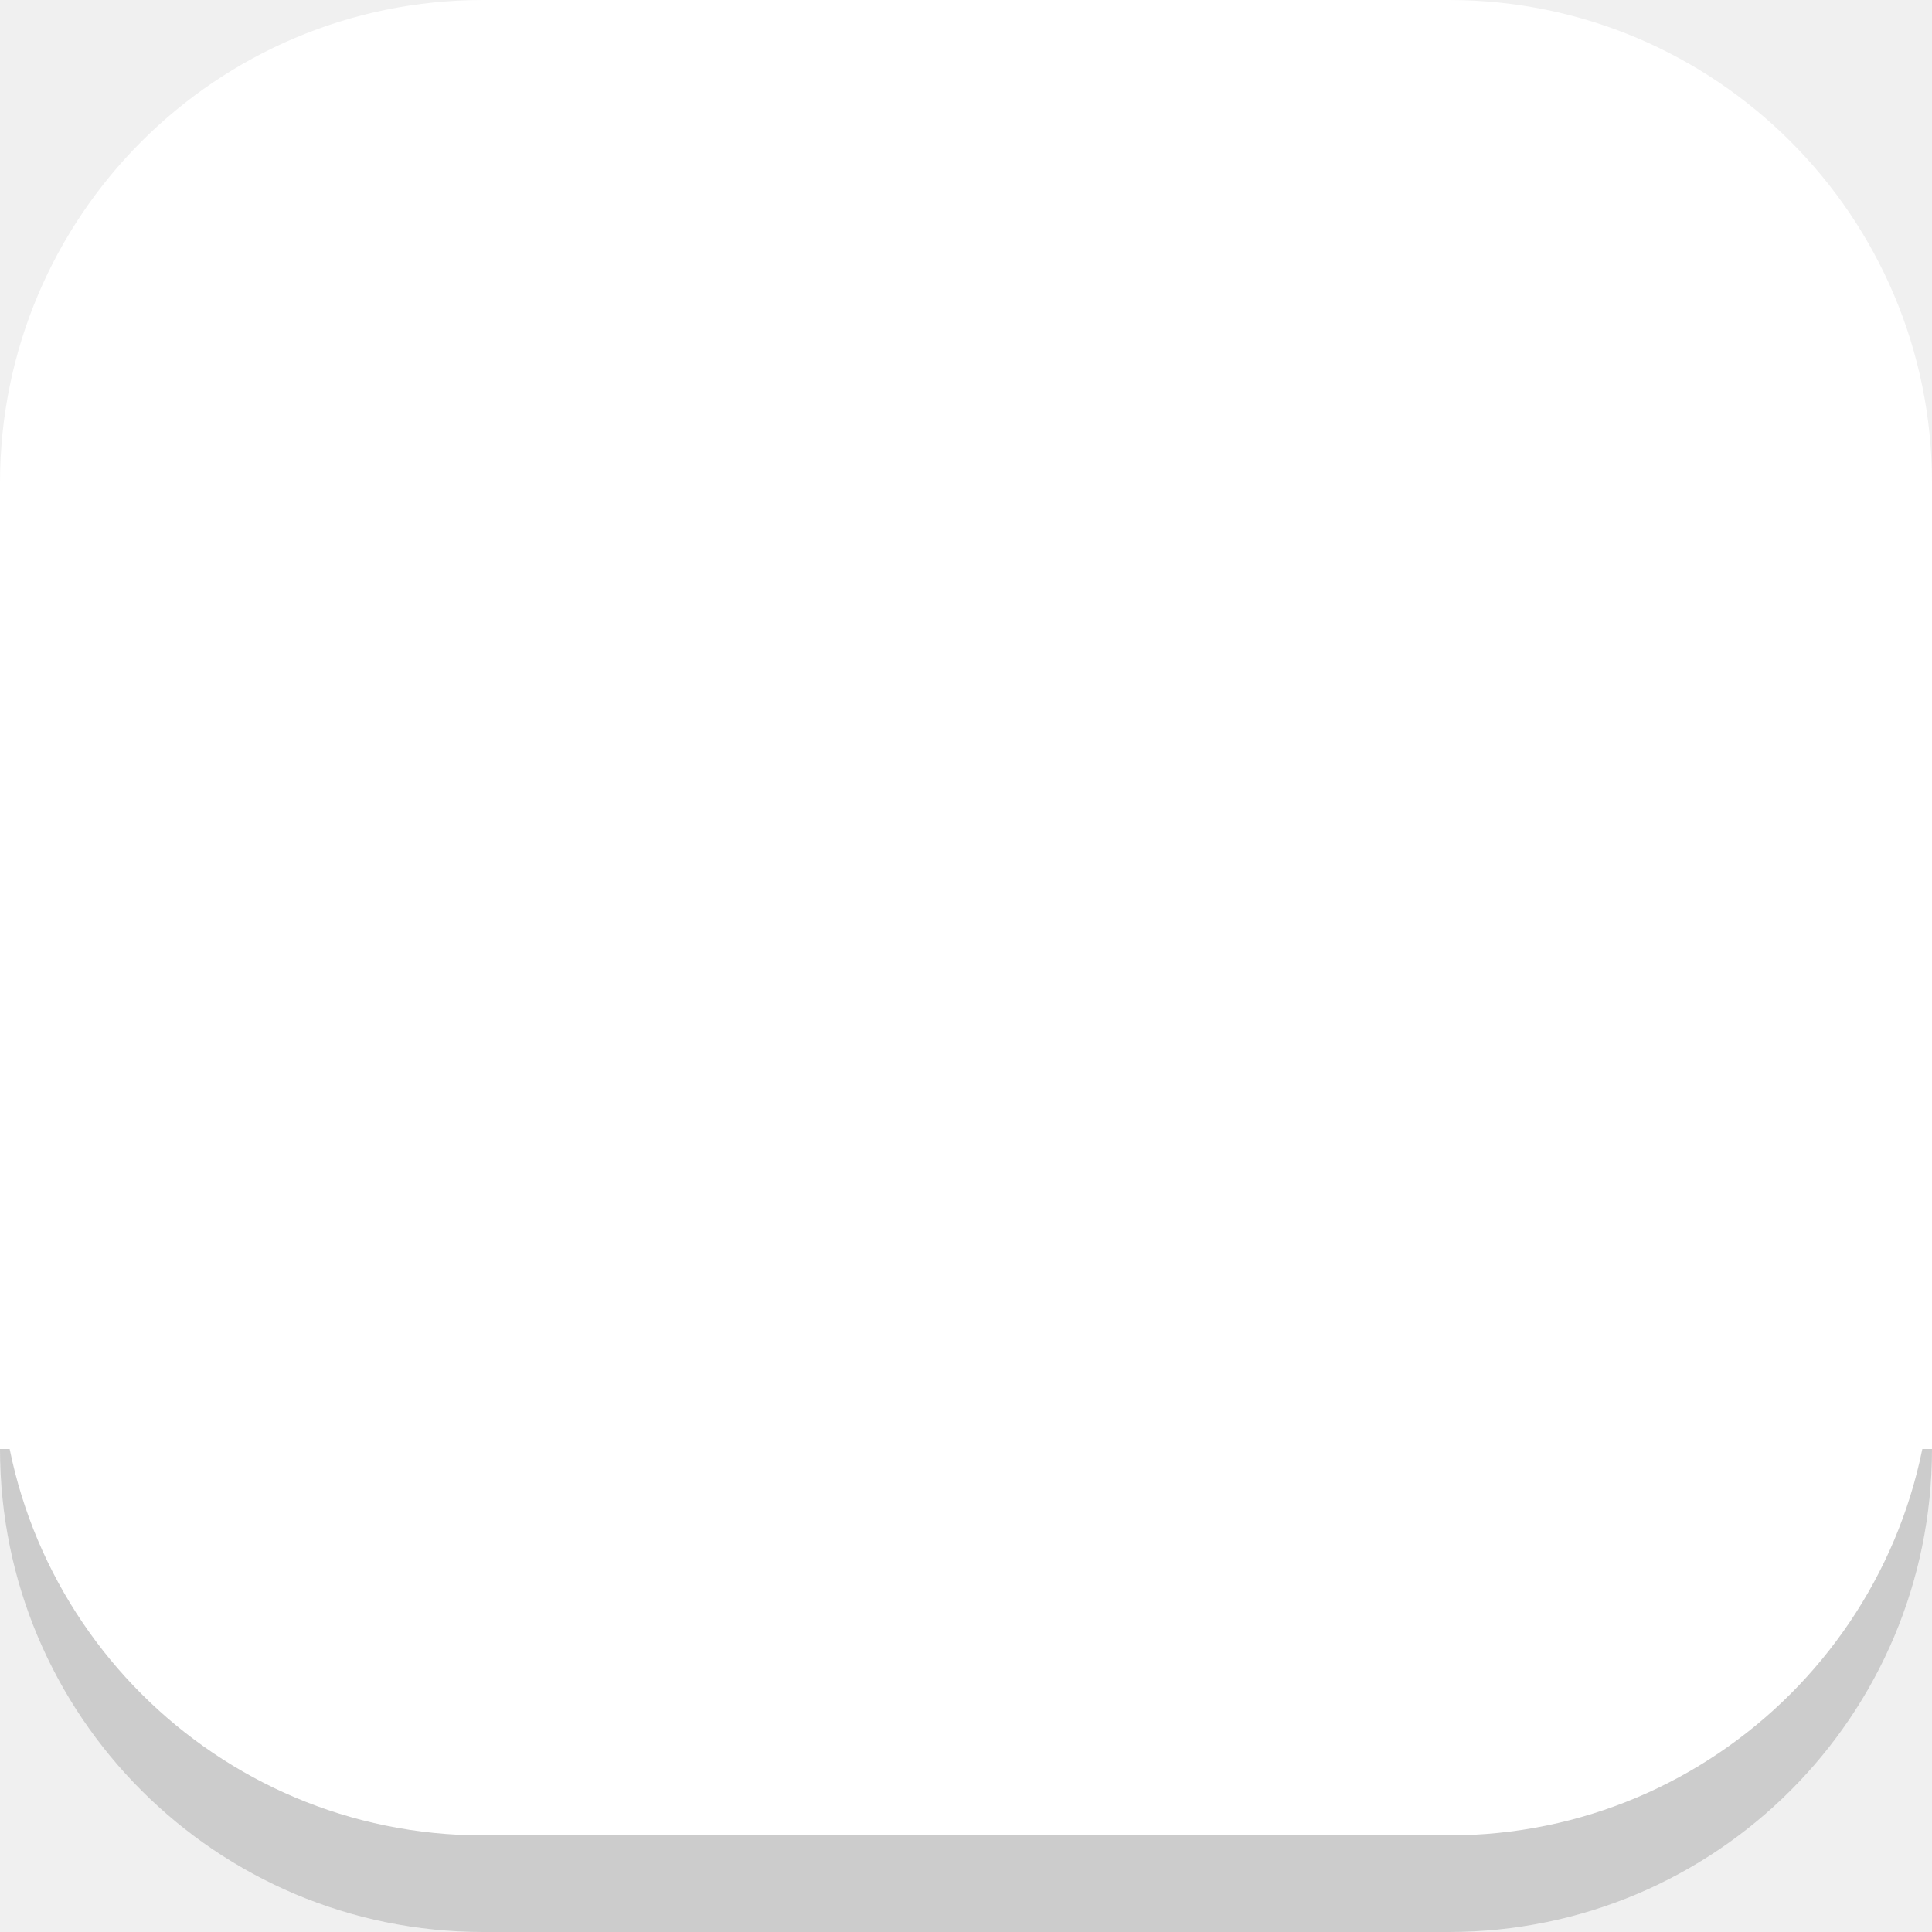
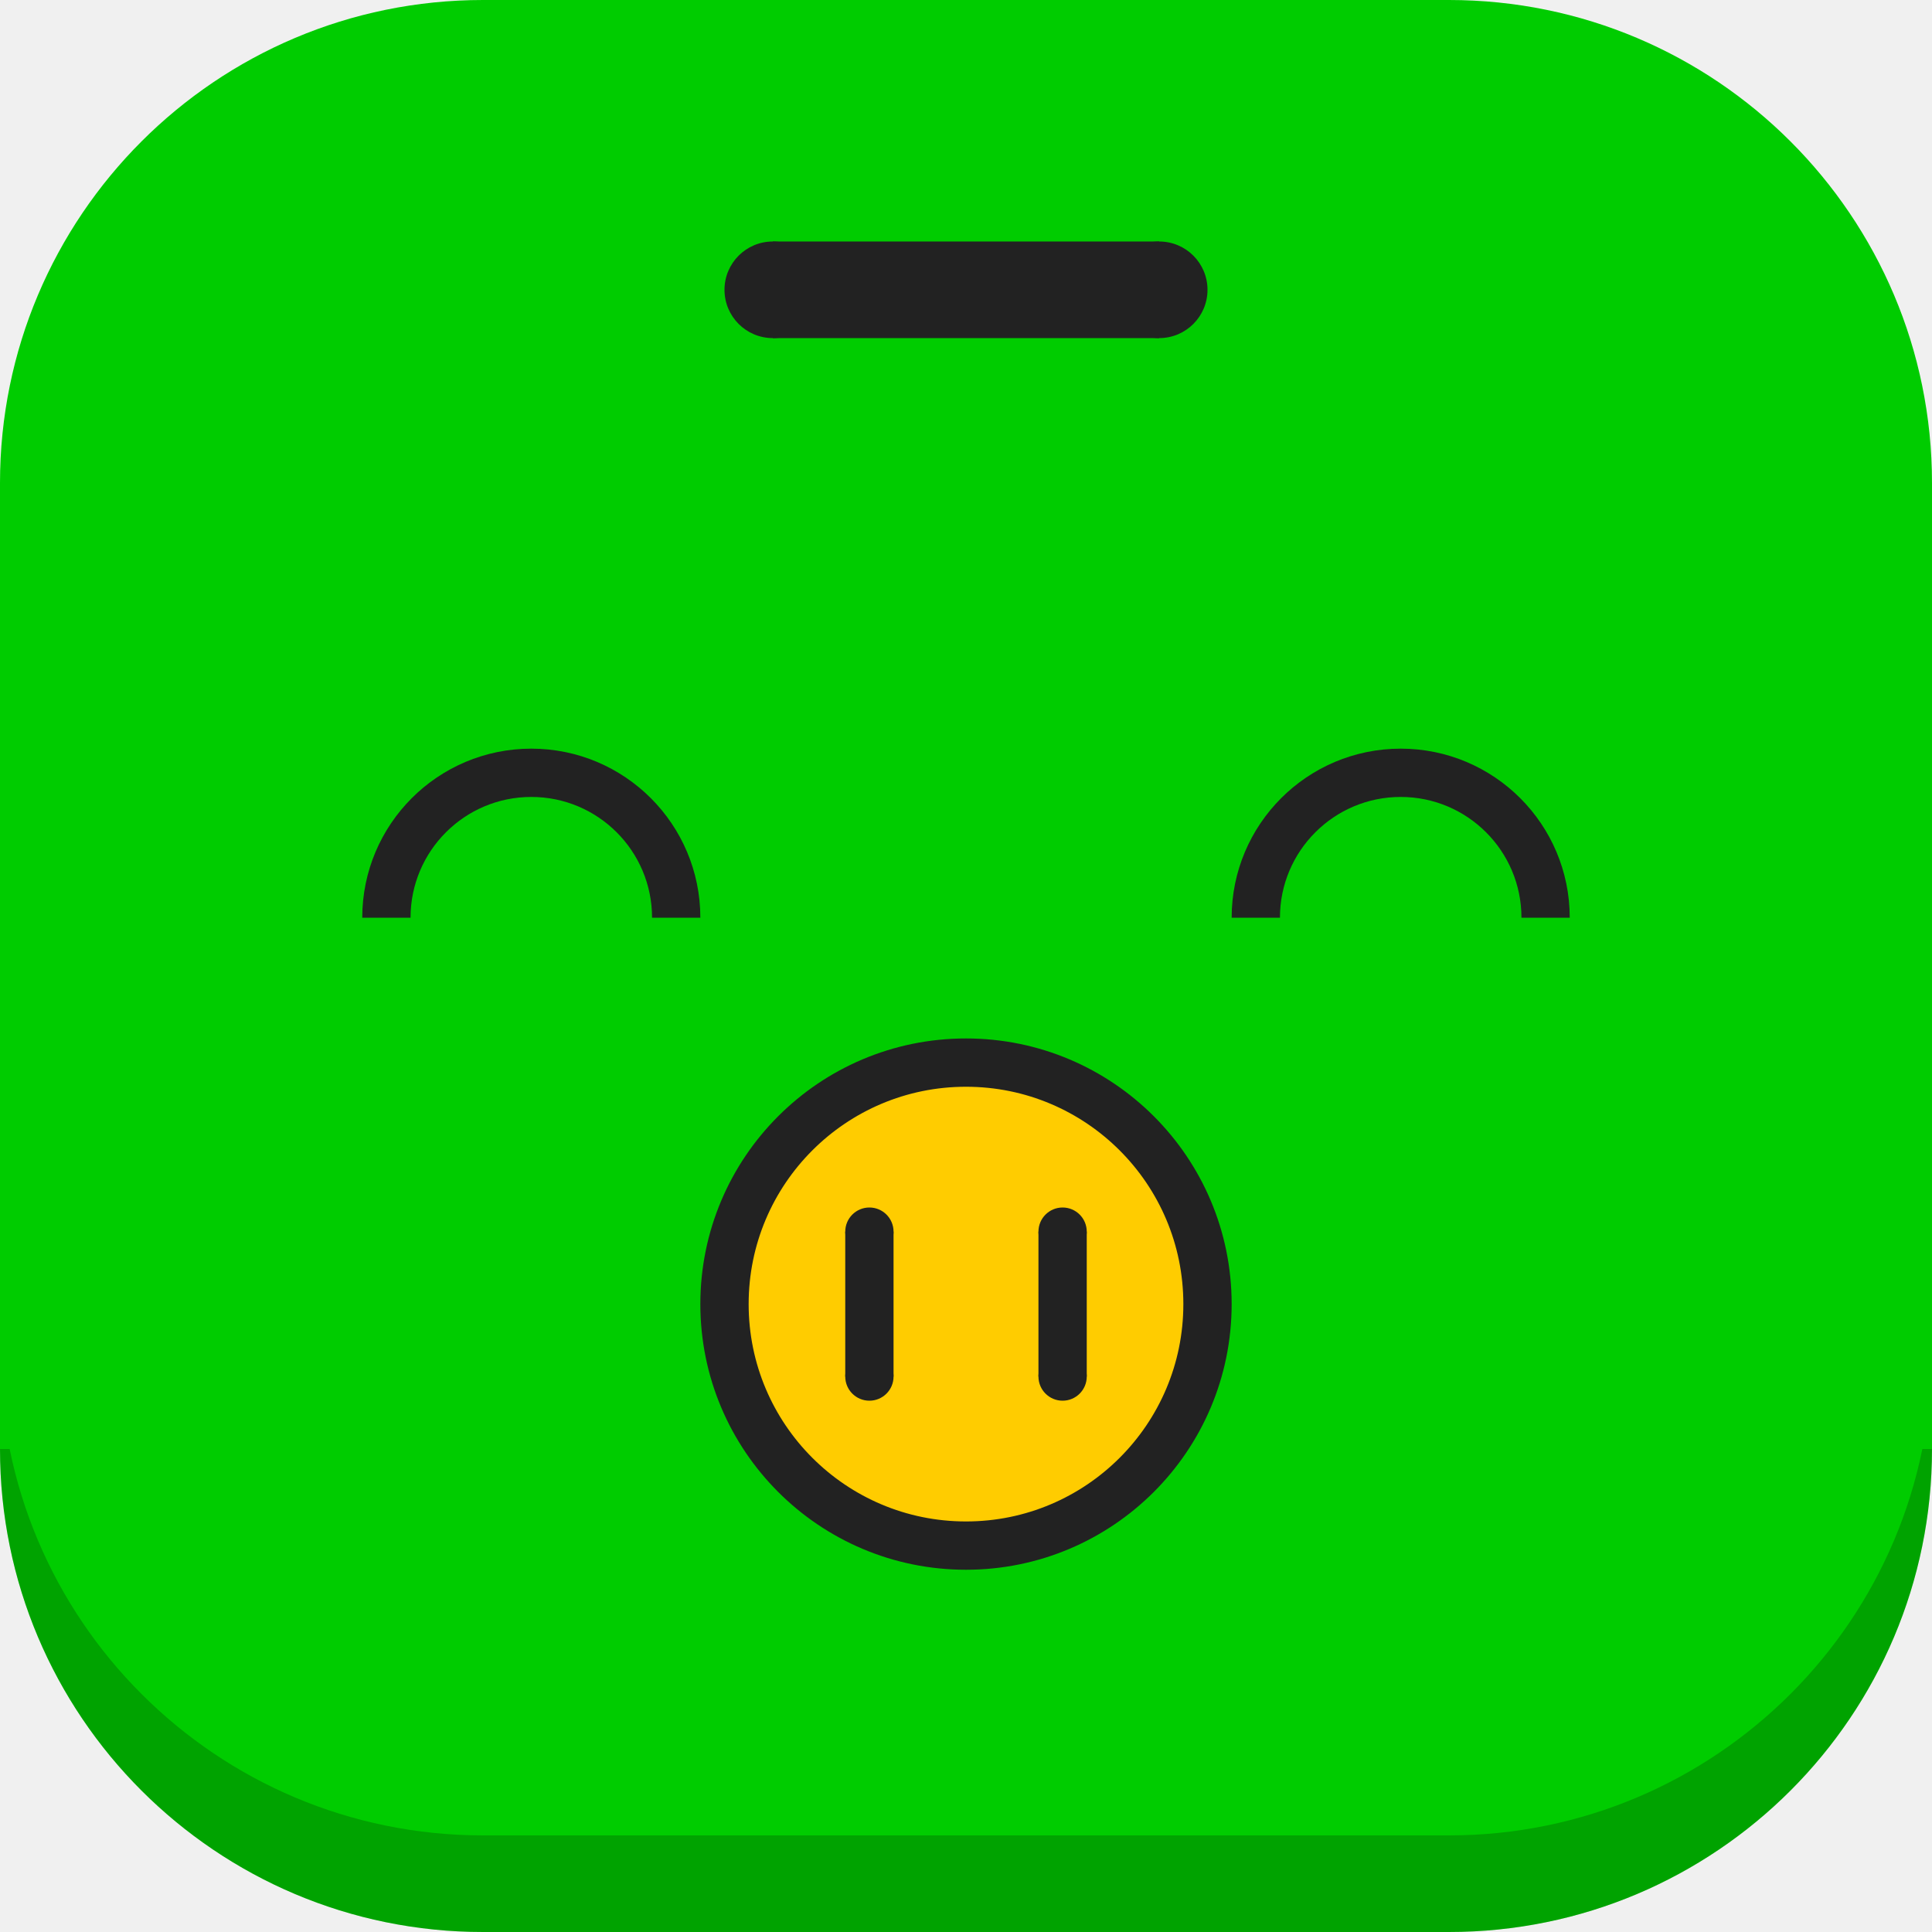
<svg xmlns="http://www.w3.org/2000/svg" width="100" height="100">
-   <rect x="0" y="0" width="100" height="100" rx="25" fill="#fff" opacity="1" />
  <defs>
    <mask id="shadow">
      <rect x="0" y="0" width="100" height="100" rx="25" fill="#fff" />
      <rect x="0" y="0" width="100" height="95" rx="25" fill="#000" />
    </mask>
+     <mask id="eyes">
+       <rect x="0" y="0" width="100" height="100" rx="25" fill="#fff" />
+       <rect x="0" y="47.5" width="100" height="20" fill="#000" />
+     </mask>
  </defs>
+   <rect x="0" y="0" width="100" height="100" rx="25" fill="#0c0" opacity="1" />
+   <circle cx="40" cy="15" r="2.5" fill="#222" />
+   <circle cx="60" cy="15" r="2.5" fill="#222" />
+   <g style="fill:none; stroke:#222;">
+     <path d="m40,15, 20,0" style="stroke-width:5;" />
+     <g stroke-width="2.5" mask="url(#eyes)">
+       <circle cx="27.5" cy="47.5" r="7.5" />
+       <circle cx="72.5" cy="47.5" r="7.5" />
+     </g>
+     <g id="snout" style="stroke-width:2.5;">
+       <circle cx="50" cy="67.5" r="12.5" fill="#fc0" />
+       <path d="m45,63.75, 0,7.5" />
+       <path d="m55,63.75, 0,7.5" />
+     </g>
+   </g>
+   <circle cx="45" cy="63.75" r="1.25" fill="#222" />
+   <circle cx="45" cy="71.25" r="1.25" fill="#222" />
+   <circle cx="55" cy="63.75" r="1.25" fill="#222" />
+   <circle cx="55" cy="71.25" r="1.25" fill="#222" />
  <g mask="url(#corners)">
    <rect mask="url(#shadow)" x="0" y="75" width="100" height="25" fill="#000" opacity="0.2" />
  </g>
</svg>
